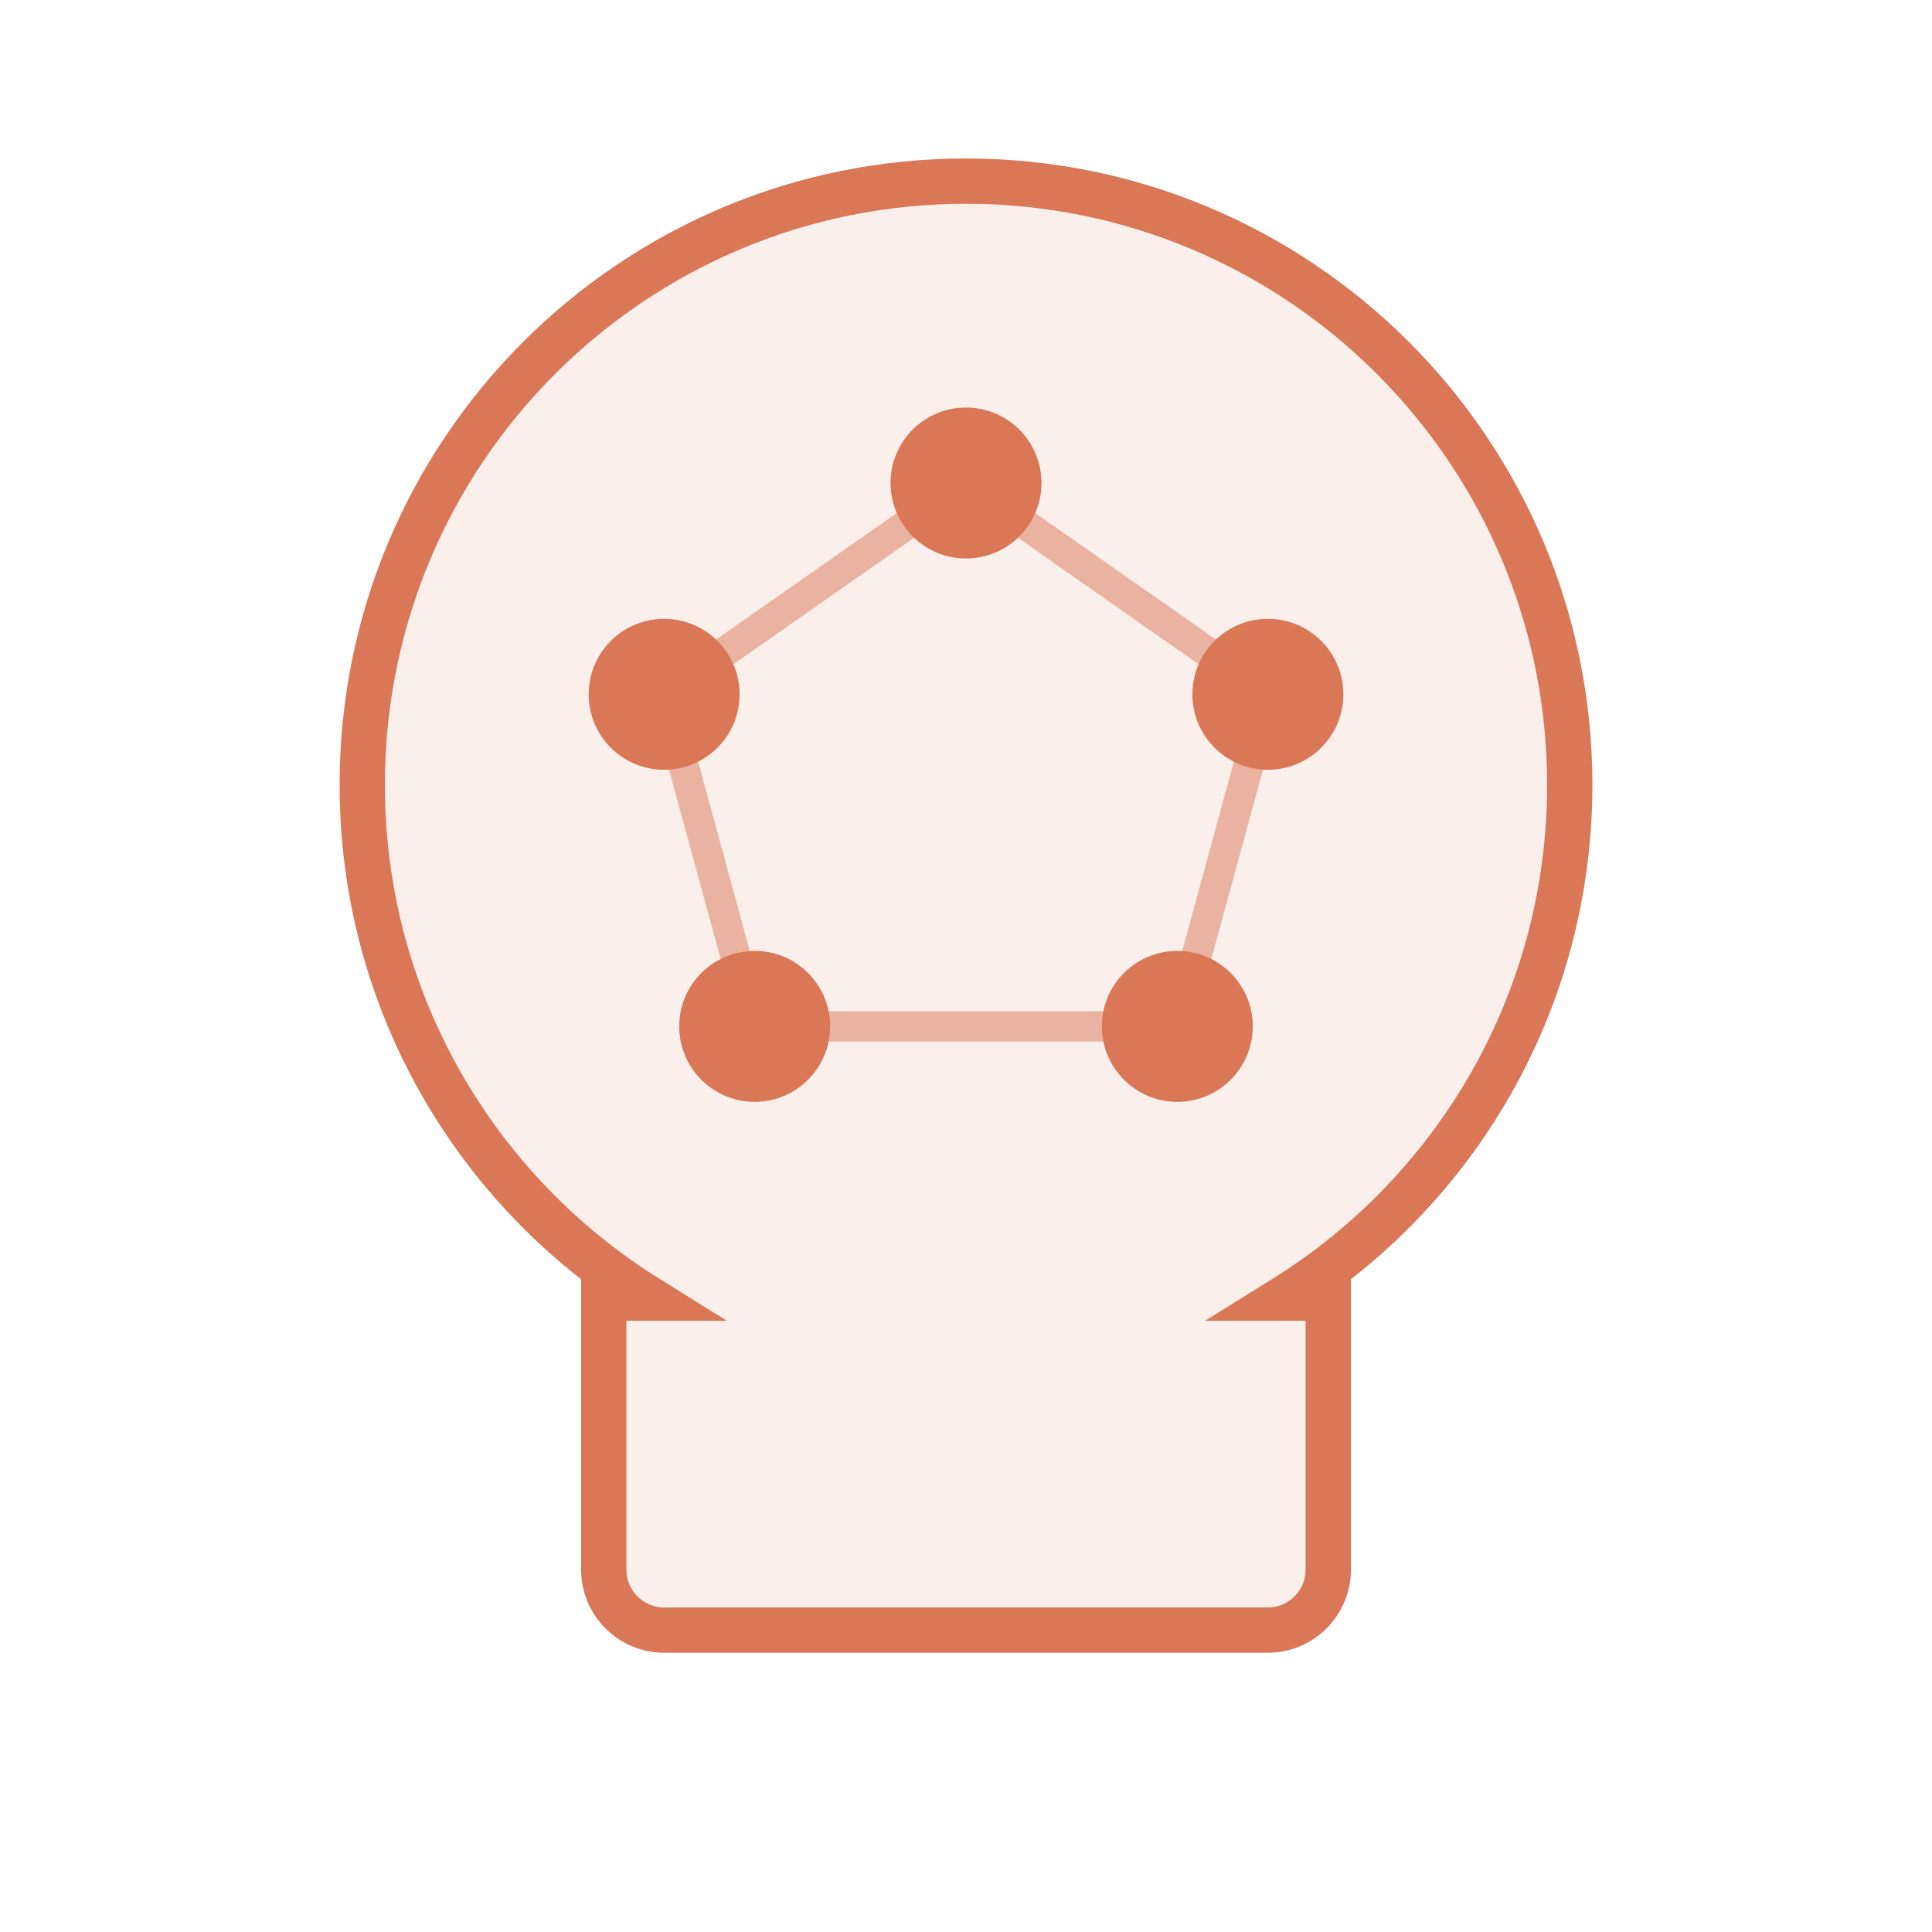
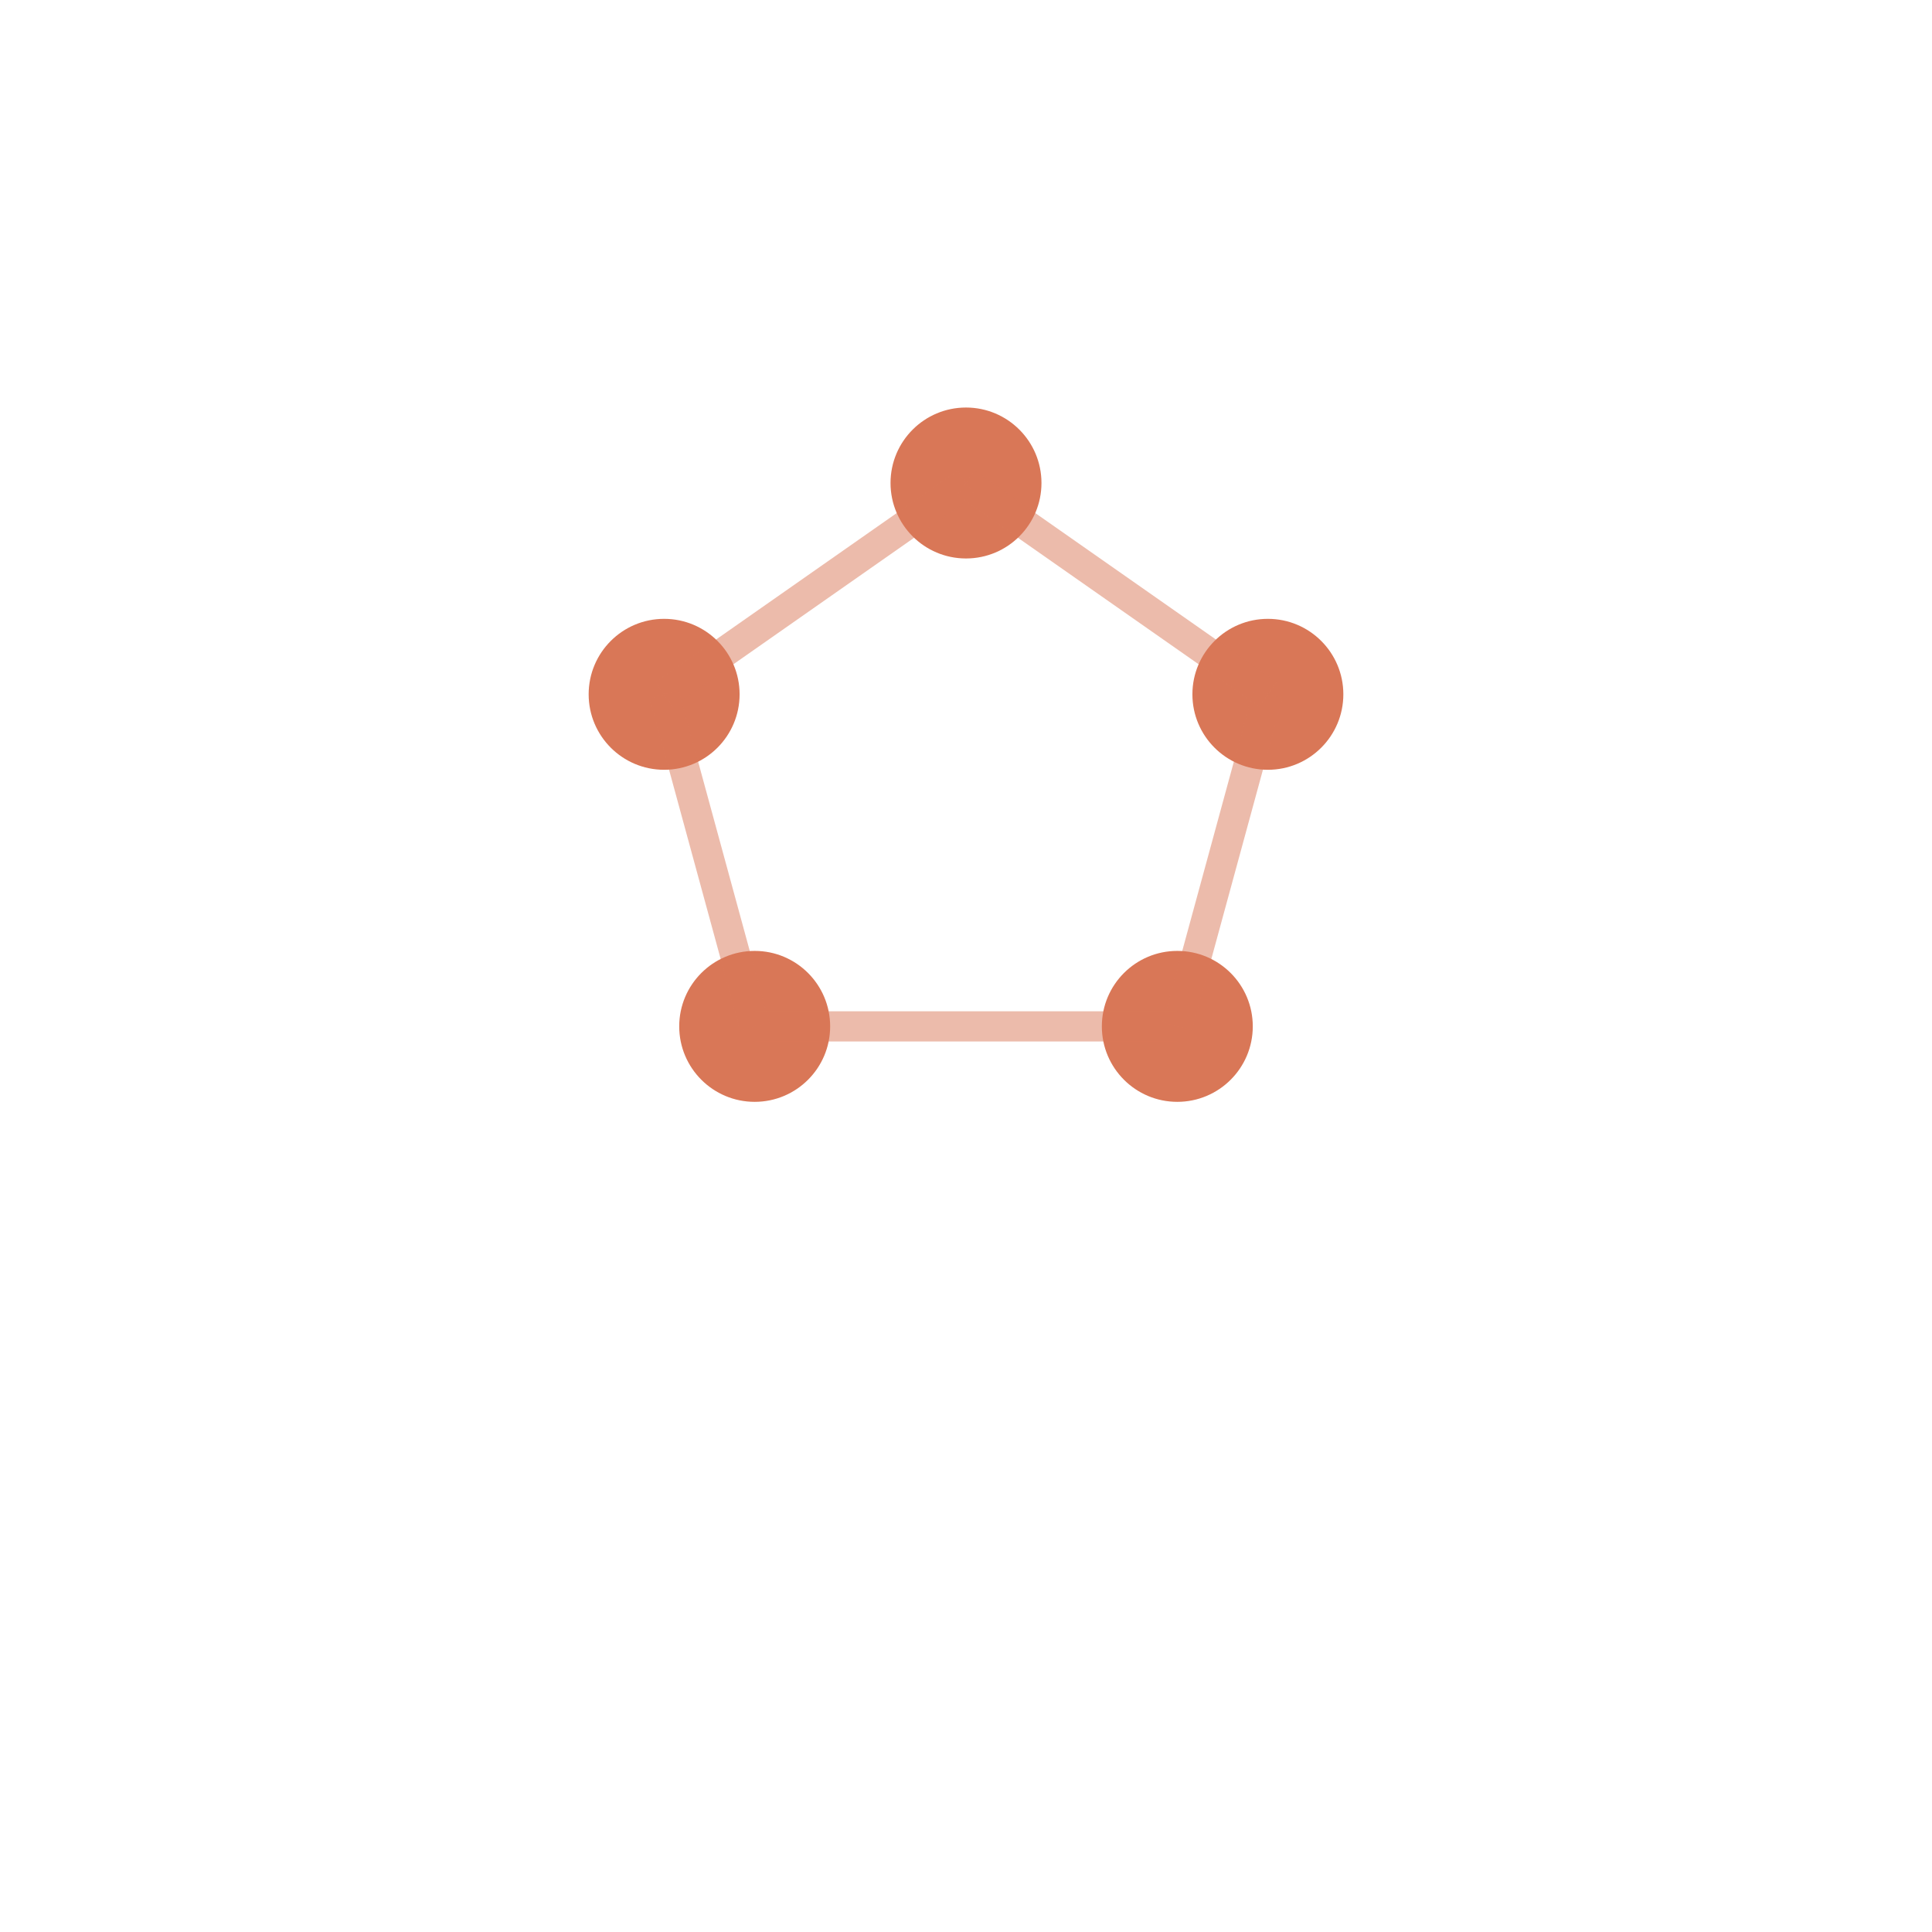
<svg xmlns="http://www.w3.org/2000/svg" viewBox="0 0 64 64" fill="none">
-   <path d="M32 6C20.954 6 12 14.954 12 26c0 7.18 3.78 13.47 9.45 17H20v9c0 1.1.9 2 2 2h20c1.1 0 2-.9 2-2v-9h-1.45C48.22 39.47 52 33.18 52 26 52 14.954 43.046 6 32 6z" fill="#D97757" fill-opacity="0.12" stroke="#D97757" stroke-width="1.5" />
  <circle cx="32" cy="16" r="2.5" fill="#D97757" />
  <circle cx="22" cy="23" r="2.5" fill="#D97757" />
  <circle cx="42" cy="23" r="2.5" fill="#D97757" />
  <circle cx="25" cy="34" r="2.5" fill="#D97757" />
  <circle cx="39" cy="34" r="2.5" fill="#D97757" />
  <line x1="32" y1="16" x2="22" y2="23" stroke="#D97757" stroke-width="1" opacity="0.5" />
  <line x1="32" y1="16" x2="42" y2="23" stroke="#D97757" stroke-width="1" opacity="0.5" />
  <line x1="22" y1="23" x2="25" y2="34" stroke="#D97757" stroke-width="1" opacity="0.5" />
  <line x1="42" y1="23" x2="39" y2="34" stroke="#D97757" stroke-width="1" opacity="0.5" />
  <line x1="25" y1="34" x2="39" y2="34" stroke="#D97757" stroke-width="1" opacity="0.5" />
</svg>
